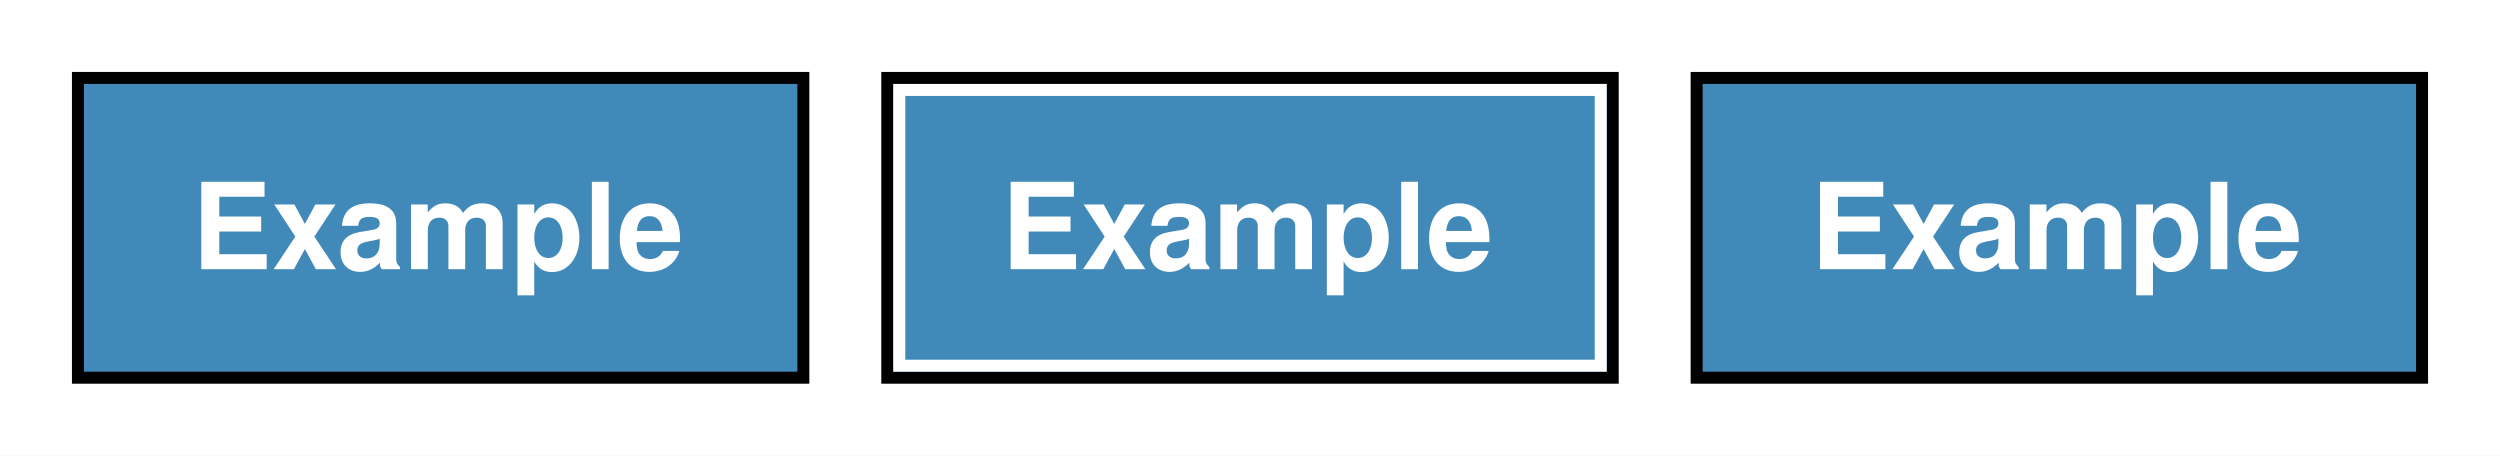
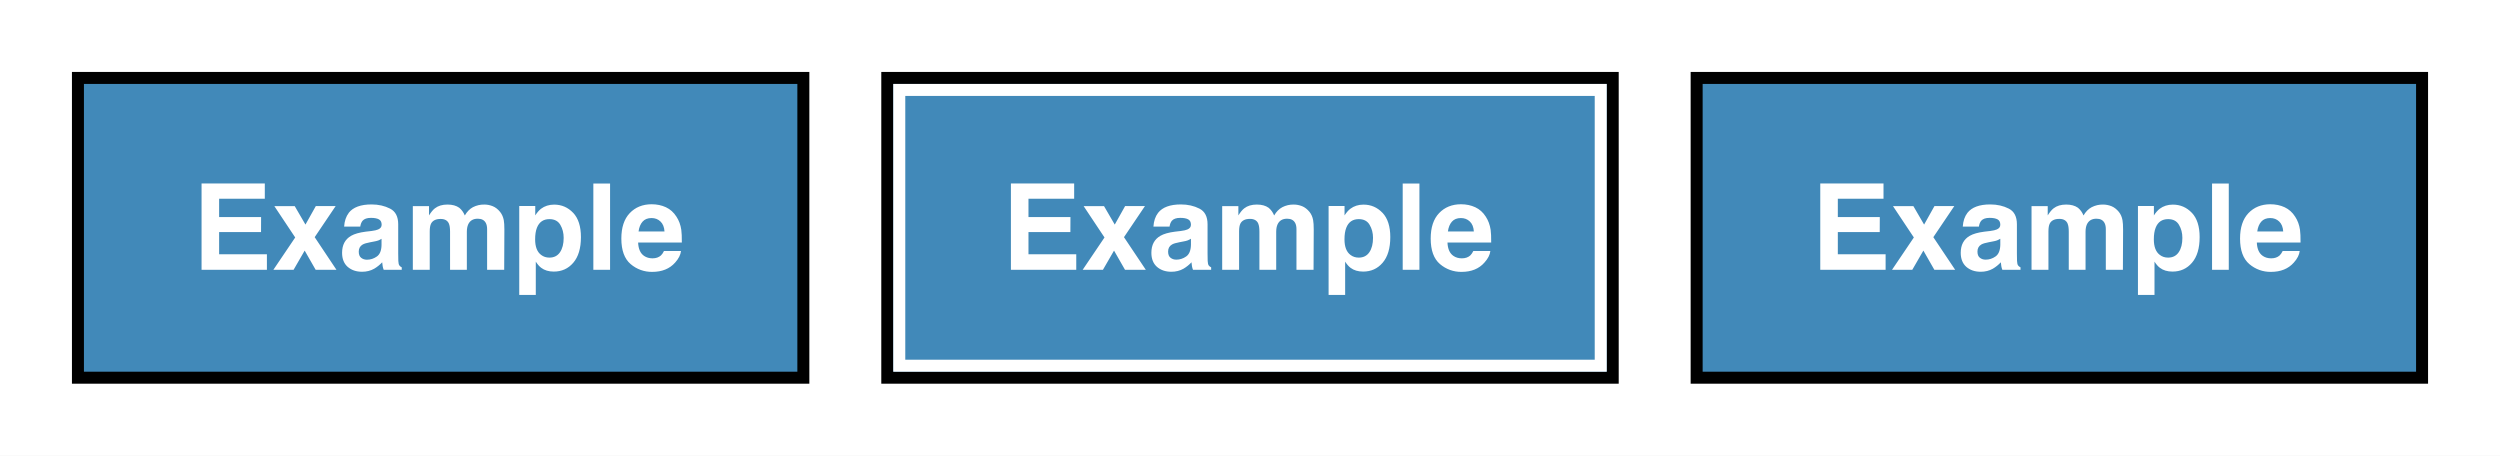
- <svg xmlns="http://www.w3.org/2000/svg" role="image img" width="417" height="76" viewBox="0 0 417 76" fill="none">
-   <rect width="417" height="76" fill="white" />
-   <rect x="13" y="13" width="121" height="50" fill="#4189B9" />
-   <rect x="13" y="13" width="121" height="50" stroke="black" stroke-width="2" />
-   <text fill="white" style="white-space: pre" font-family="Helvetica" font-size="20" font-weight="bold">
-     <tspan x="32" y="44.899">Example</tspan>
-   </text>
-   <rect x="148" y="13" width="121" height="50" fill="#4189B9" />
-   <rect x="148" y="13" width="121" height="50" stroke="black" stroke-width="2" />
-   <text fill="white" style="white-space: pre" font-family="Helvetica" font-size="20" font-weight="bold">
-     <tspan x="167" y="44.899">Example</tspan>
-   </text>
-   <rect x="150" y="15" width="117" height="46" stroke="white" stroke-width="2" />
-   <rect x="283" y="13" width="121" height="50" fill="#4189B9" />
-   <rect x="283" y="13" width="121" height="50" stroke="black" stroke-width="2" />
-   <text fill="white" style="white-space: pre" font-family="Helvetica" font-size="20" font-weight="bold">
-     <tspan x="302" y="44.899">Example</tspan>
-   </text>
+ <svg xmlns="http://www.w3.org/2000/svg" role="image" width="417" height="76" viewBox="0 0 417 76" fill="none">
+   <rect width="417" height="76" fill="#fff" />
+   <rect x="13" y="13" width="121" height="50" fill="#4189b9" />
+   <rect x="13" y="13" width="121" height="50" stroke="#000" stroke-width="2" />
+   <path d="M43.54 38.71h-6.99v3.7h7.97V45h-10.9V30.6h10.55v2.55h-7.62v3.06h7zM56.12 45h-3.47l-1.83-3.2-1.85 3.2H45.6l3.64-5.39-3.48-5.23h3.4l1.79 3.08 1.73-3.09h3.31l-3.5 5.19zm2.05-9.5q1.1-1.4 3.8-1.4 1.74 0 3.1.7 1.35.69 1.35 2.61v4.88l.02 1.23q.03.55.17.75t.4.32V45H64a3 3 0 0 1-.17-.6l-.08-.65a6 6 0 0 1-1.33 1.07q-.9.51-2.03.51-1.45 0-2.4-.82-.93-.83-.93-2.34 0-1.97 1.51-2.84.83-.48 2.44-.69l.95-.11q.77-.1 1.1-.25.6-.25.6-.79 0-.65-.46-.9-.45-.25-1.33-.25-.98 0-1.4.49-.29.36-.38.97H57.4q.09-1.4.78-2.3m2.06 7.5q.4.32.96.32.9 0 1.65-.53.76-.52.79-1.92v-1.04q-.26.17-.54.28a5 5 0 0 1-.73.18l-.62.12q-.88.16-1.26.38-.65.38-.65 1.18 0 .72.4 1.03m14.64-5.7q-.35-.78-1.38-.78-1.19 0-1.6.78-.22.44-.22 1.3V45h-2.82V34.38h2.7v1.55q.52-.83.98-1.18.8-.63 2.1-.63 1.22 0 1.97.54.6.5.92 1.28.54-.94 1.35-1.38a4 4 0 0 1 1.92-.44q.7 0 1.38.27.69.28 1.24.96.45.56.61 1.37.1.54.1 1.57L84.1 45h-2.85v-6.78q0-.6-.2-1-.37-.74-1.36-.74-1.16 0-1.6.96-.22.5-.22 1.22V45h-2.8v-6.34q0-.94-.2-1.37m20.73-1.8q1.3 1.38 1.3 4.05 0 2.81-1.28 4.29-1.26 1.47-3.25 1.47-1.27 0-2.1-.63-.47-.35-.9-1.03v5.55h-2.76V34.36h2.67v1.57q.45-.7.95-1.1.93-.7 2.2-.7 1.87 0 3.17 1.37m-1.58 4.18q0-1.23-.56-2.18t-1.82-.95q-1.51 0-2.08 1.44-.3.76-.3 1.93 0 1.86 1 2.6.58.45 1.38.45 1.16 0 1.77-.9t.61-2.4m4.95-9.06h2.79V45h-2.79zm14.62 11.26q-.1.95-.98 1.93-1.37 1.55-3.83 1.55a5.4 5.4 0 0 1-3.59-1.3q-1.55-1.32-1.55-4.26 0-2.77 1.4-4.24t3.64-1.48q1.33 0 2.4.5t1.75 1.57q.63.95.81 2.2.1.73.09 2.11h-7.29q.06 1.6 1 2.24.59.4 1.4.4.86 0 1.4-.48.29-.27.51-.74zm-2.75-3.26q-.07-1.1-.68-1.67-.6-.57-1.48-.57-.97 0-1.5.6t-.67 1.64z" fill="#fff" />
+   <rect x="148" y="13" width="121" height="50" fill="#4189b9" />
+   <rect x="148" y="13" width="121" height="50" stroke="#000" stroke-width="2" />
+   <path d="M178.54 38.71h-6.99v3.7h7.97V45h-10.9V30.6h10.55v2.55h-7.62v3.06h7zM191.12 45h-3.47l-1.83-3.2-1.85 3.2h-3.38l3.64-5.39-3.48-5.23h3.4l1.79 3.08 1.73-3.09h3.31l-3.5 5.19zm2.05-9.5q1.1-1.4 3.8-1.4 1.74 0 3.1.7 1.35.69 1.35 2.61v4.88l.02 1.23q.03.55.17.75t.41.32V45h-3.03a3 3 0 0 1-.17-.6l-.08-.65a6 6 0 0 1-1.33 1.07q-.9.51-2.03.51-1.45 0-2.4-.82-.93-.83-.93-2.34 0-1.97 1.51-2.84.83-.48 2.44-.69l.95-.11q.77-.1 1.1-.25.6-.25.6-.79 0-.65-.46-.9-.45-.25-1.33-.25-.98 0-1.4.49-.29.36-.38.97h-2.69q.09-1.4.78-2.3m2.07 7.49q.4.32.96.32.9 0 1.65-.53.76-.52.8-1.92v-1.04q-.27.17-.55.28-.26.1-.73.18l-.62.12q-.88.16-1.26.38-.65.38-.65 1.18 0 .72.4 1.03m14.64-5.7q-.35-.78-1.38-.78-1.19 0-1.6.78-.22.44-.22 1.3V45h-2.82V34.38h2.7v1.55q.52-.83.98-1.18.8-.63 2.1-.63 1.22 0 1.97.54.6.5.92 1.28.54-.94 1.36-1.38a4 4 0 0 1 1.9-.44q.71 0 1.4.27.68.28 1.24.96.45.56.6 1.37.1.54.1 1.57L219.1 45h-2.85v-6.78q0-.6-.2-1-.37-.74-1.36-.74-1.16 0-1.6.96-.22.5-.22 1.22V45h-2.8v-6.34q0-.94-.2-1.37m20.73-1.8q1.3 1.38 1.3 4.05 0 2.81-1.28 4.29-1.26 1.47-3.25 1.47-1.27 0-2.1-.63-.47-.35-.9-1.03v5.55h-2.76V34.36h2.66v1.57q.45-.7.96-1.1.93-.7 2.2-.7 1.87 0 3.17 1.37m-1.58 4.18q0-1.23-.57-2.18-.55-.95-1.81-.95-1.52 0-2.08 1.44-.3.76-.3 1.93 0 1.86 1 2.6.58.45 1.38.45 1.16 0 1.77-.9t.61-2.4m4.95-9.06h2.79V45h-2.79zm14.62 11.26q-.1.95-.99 1.93-1.36 1.55-3.82 1.55a5.4 5.4 0 0 1-3.59-1.3q-1.55-1.32-1.55-4.26 0-2.77 1.4-4.24t3.64-1.48q1.33 0 2.4.5t1.75 1.57q.62.95.81 2.2.1.73.09 2.11h-7.29q.06 1.6 1 2.24.58.4 1.4.4.86 0 1.4-.48.28-.27.51-.74zm-2.75-3.26q-.07-1.1-.68-1.67-.6-.57-1.48-.57-.97 0-1.5.6t-.67 1.64z" fill="#fff" />
+   <rect x="150" y="15" width="117" height="46" stroke="#fff" stroke-width="2" />
+   <rect x="283" y="13" width="121" height="50" fill="#4189b9" />
+   <rect x="283" y="13" width="121" height="50" stroke="#000" stroke-width="2" />
+   <path d="M313.54 38.71h-6.99v3.7h7.97V45h-10.9V30.6h10.55v2.55h-7.62v3.06h7zM326.12 45h-3.47l-1.83-3.2-1.85 3.2h-3.38l3.64-5.39-3.48-5.23h3.4l1.79 3.08 1.73-3.09h3.31l-3.5 5.19zm2.05-9.5q1.1-1.4 3.8-1.4 1.74 0 3.1.7 1.35.69 1.35 2.61v4.88l.02 1.23q.03.55.17.75t.41.32V45h-3.03a3 3 0 0 1-.17-.6l-.08-.65a6 6 0 0 1-1.33 1.07q-.9.51-2.03.51-1.45 0-2.4-.82-.93-.83-.93-2.34 0-1.97 1.51-2.84.83-.48 2.44-.69l.95-.11q.77-.1 1.1-.25.6-.25.6-.79 0-.65-.46-.9-.45-.25-1.33-.25-.98 0-1.4.49-.29.36-.38.97h-2.69q.09-1.4.78-2.3m2.07 7.49q.4.32.96.32.9 0 1.65-.53.76-.52.8-1.92v-1.04q-.27.17-.55.28-.26.1-.73.18l-.62.12q-.88.16-1.26.38-.65.38-.65 1.18 0 .72.4 1.03m14.64-5.7q-.35-.78-1.38-.78-1.19 0-1.6.78-.22.44-.22 1.3V45h-2.82V34.38h2.7v1.55q.52-.83.98-1.18.8-.63 2.1-.63 1.22 0 1.97.54.6.5.92 1.28.54-.94 1.36-1.38a4 4 0 0 1 1.9-.44q.71 0 1.4.27.68.28 1.24.96.45.56.6 1.37.1.54.1 1.57L354.1 45h-2.85v-6.78q0-.6-.2-1-.37-.74-1.36-.74-1.16 0-1.6.96-.22.5-.22 1.22V45h-2.8v-6.34q0-.94-.2-1.37m20.73-1.8q1.3 1.38 1.3 4.05 0 2.81-1.28 4.29-1.26 1.47-3.25 1.47-1.27 0-2.1-.63-.47-.35-.9-1.03v5.55h-2.76V34.36h2.66v1.57q.45-.7.96-1.1.93-.7 2.2-.7 1.87 0 3.17 1.37m-1.58 4.18q0-1.23-.57-2.18-.55-.95-1.81-.95-1.52 0-2.08 1.44-.3.76-.3 1.93 0 1.86 1 2.6.58.45 1.38.45 1.16 0 1.77-.9t.61-2.4m4.95-9.06h2.79V45h-2.79zm14.62 11.26q-.1.95-.98 1.93-1.37 1.55-3.83 1.55a5.4 5.4 0 0 1-3.59-1.3q-1.55-1.32-1.55-4.26 0-2.77 1.4-4.24t3.64-1.48q1.33 0 2.4.5t1.75 1.57q.63.95.81 2.2.1.73.09 2.11h-7.29q.06 1.6 1 2.24.58.4 1.4.4.86 0 1.4-.48.28-.27.51-.74zm-2.75-3.26q-.07-1.1-.68-1.67-.6-.57-1.48-.57-.97 0-1.5.6t-.67 1.64z" fill="#fff" />
</svg>
